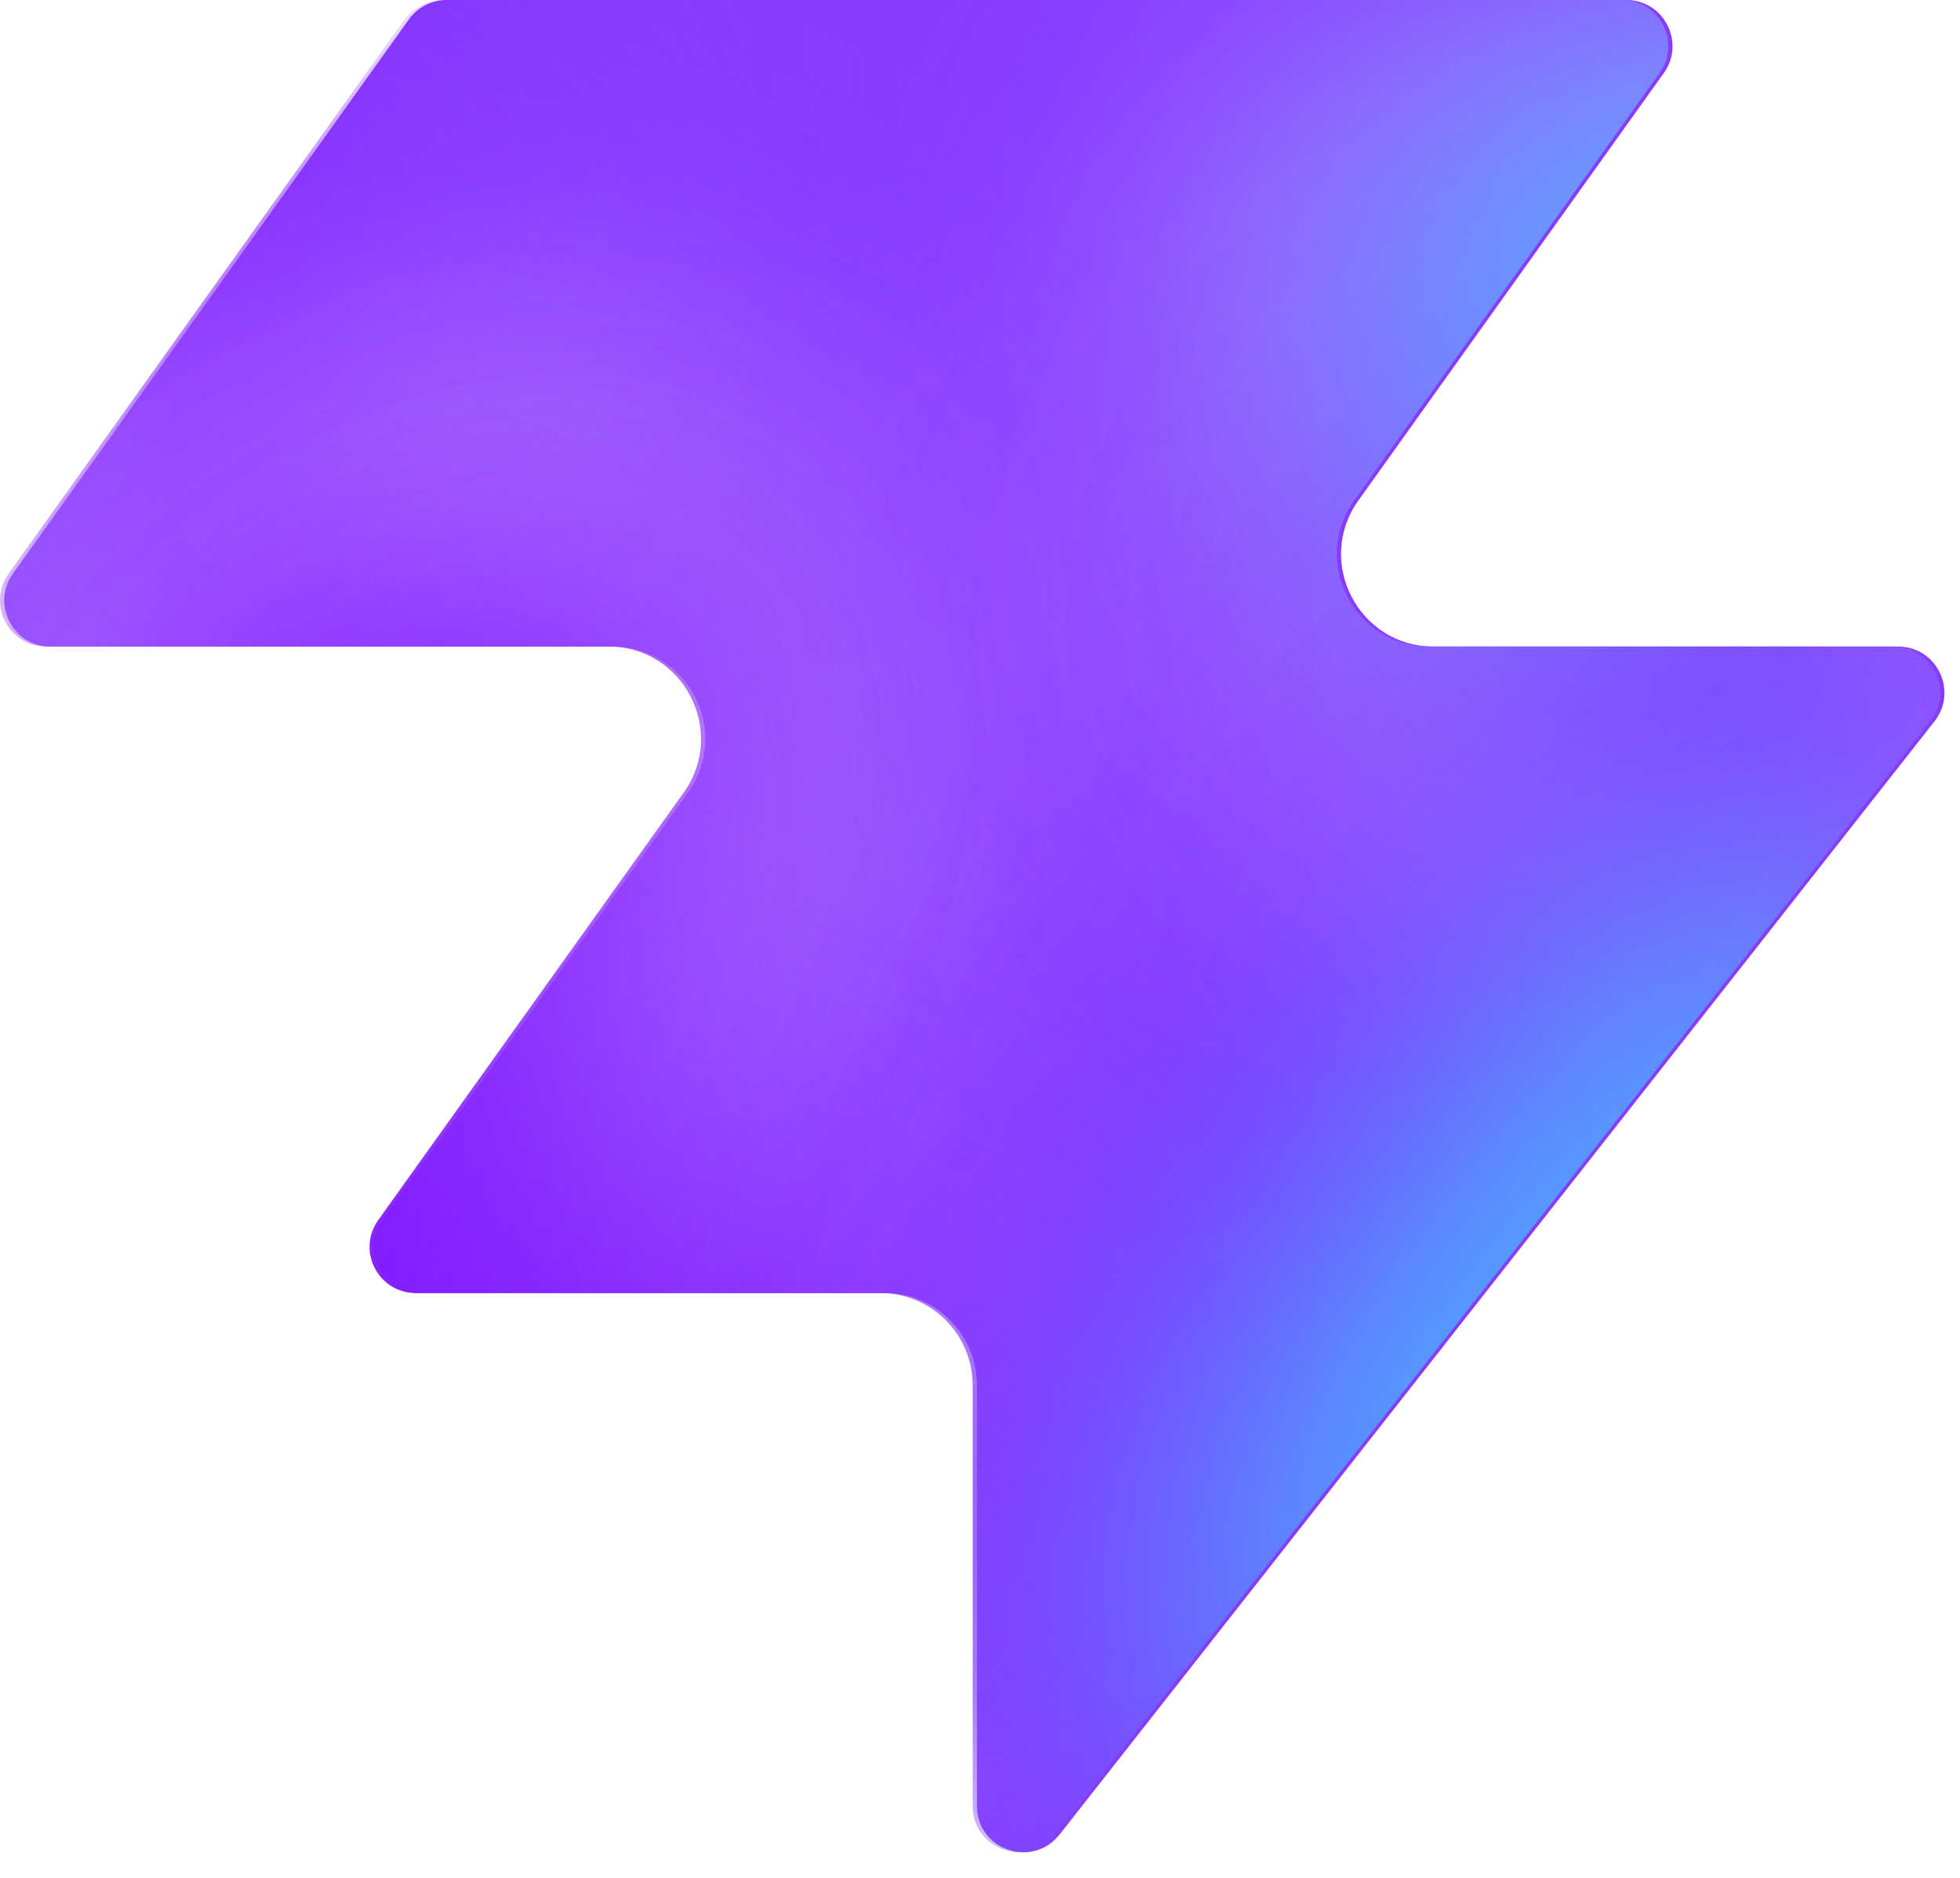
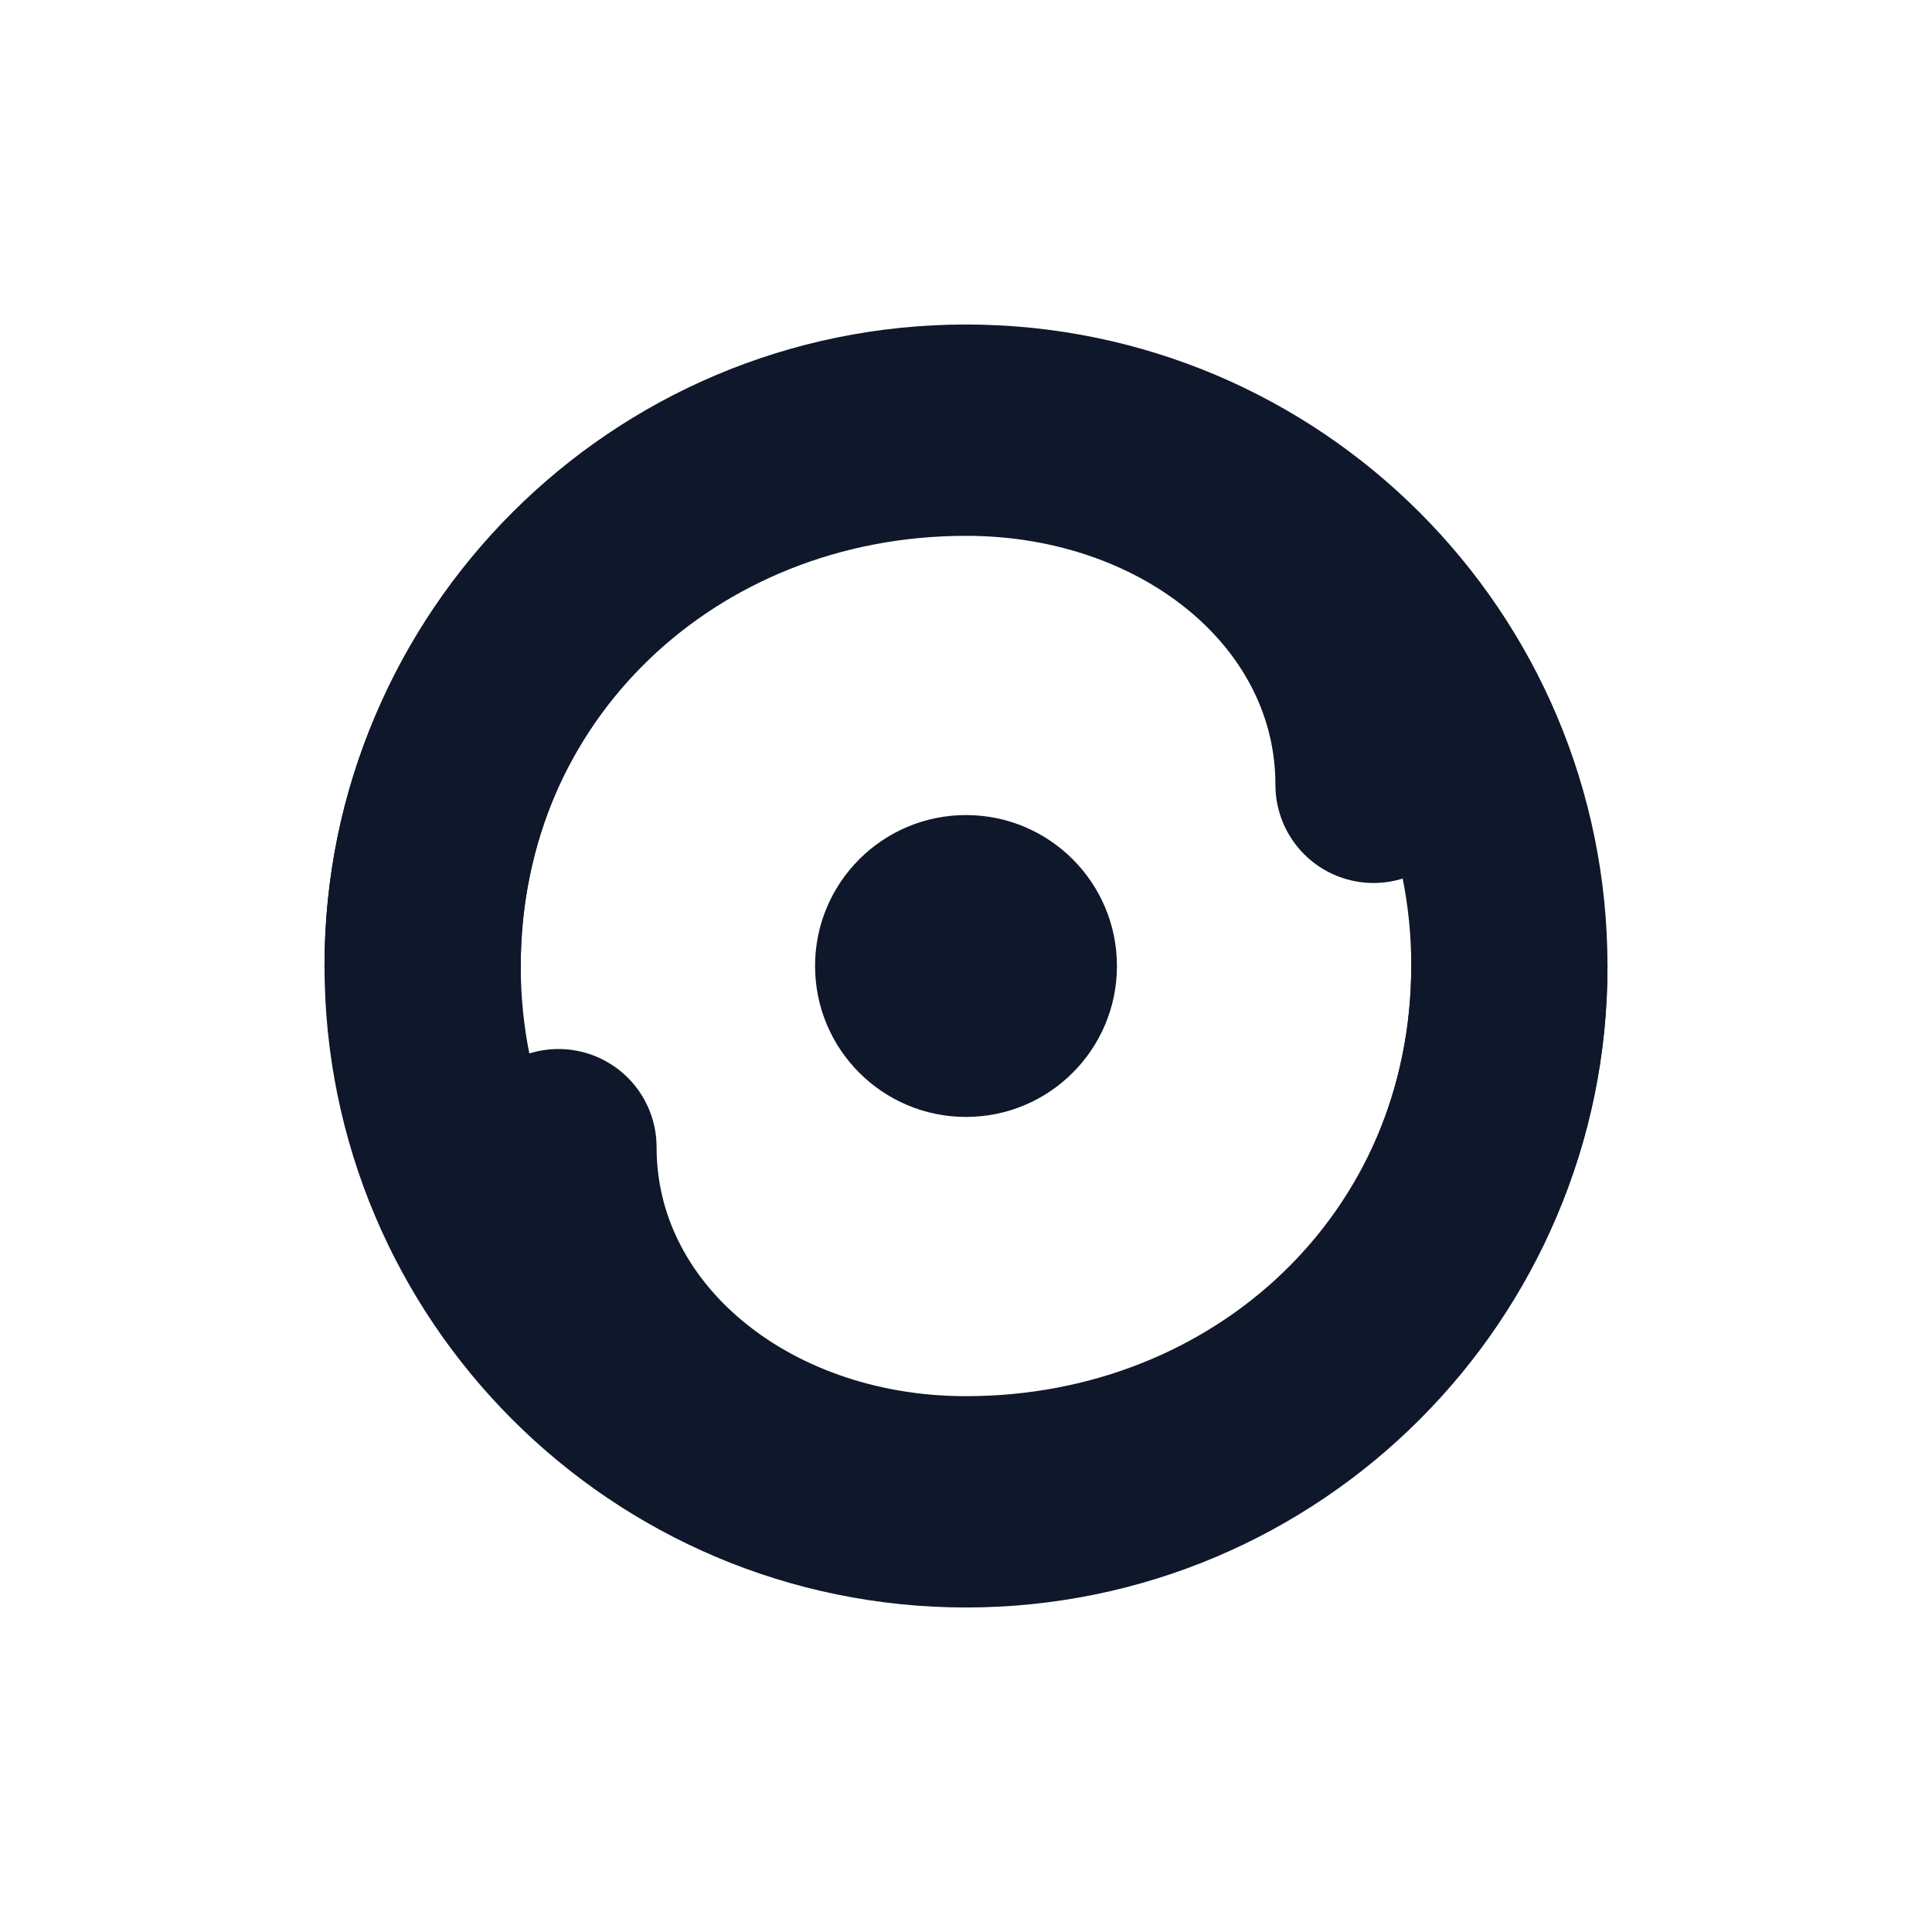
- <svg xmlns="http://www.w3.org/2000/svg" width="48" height="46" fill="none" viewBox="0 0 48 46">
-   <path fill="#863bff" d="M25.946 44.938c-.664.845-2.021.375-2.021-.698V33.937a2.26 2.26 0 0 0-2.262-2.262H10.287c-.92 0-1.456-1.04-.92-1.788l7.48-10.471c1.07-1.497 0-3.578-1.842-3.578H1.237c-.92 0-1.456-1.04-.92-1.788L10.013.474c.214-.297.556-.474.92-.474h28.894c.92 0 1.456 1.04.92 1.788l-7.48 10.471c-1.07 1.498 0 3.579 1.842 3.579h11.377c.943 0 1.473 1.088.89 1.83L25.947 44.94z" style="fill:#863bff;fill:color(display-p3 .525 .23 1);fill-opacity:1" />
-   <mask id="a" width="48" height="46" x="0" y="0" maskUnits="userSpaceOnUse" style="mask-type:alpha">
-     <path fill="#000" d="M25.842 44.938c-.664.844-2.021.375-2.021-.698V33.937a2.26 2.26 0 0 0-2.262-2.262H10.183c-.92 0-1.456-1.04-.92-1.788l7.48-10.471c1.07-1.498 0-3.579-1.842-3.579H1.133c-.92 0-1.456-1.04-.92-1.787L9.91.473c.214-.297.556-.474.92-.474h28.894c.92 0 1.456 1.04.92 1.788l-7.48 10.471c-1.07 1.498 0 3.578 1.842 3.578h11.377c.943 0 1.473 1.088.89 1.832L25.843 44.94z" style="fill:#000;fill-opacity:1" />
-   </mask>
-   <g mask="url(#a)">
-     <g filter="url(#b)">
-       <ellipse cx="5.508" cy="14.704" fill="#ede6ff" rx="5.508" ry="14.704" style="fill:#ede6ff;fill:color(display-p3 .927 .903 1);fill-opacity:1" transform="matrix(.00324 1 1 -.00324 -4.47 31.516)" />
-     </g>
-     <g filter="url(#c)">
-       <ellipse cx="10.399" cy="29.851" fill="#ede6ff" rx="10.399" ry="29.851" style="fill:#ede6ff;fill:color(display-p3 .927 .903 1);fill-opacity:1" transform="matrix(.00324 1 1 -.00324 -39.328 7.883)" />
-     </g>
-     <g filter="url(#d)">
-       <ellipse cx="5.508" cy="30.487" fill="#7e14ff" rx="5.508" ry="30.487" style="fill:#7e14ff;fill:color(display-p3 .492 .077 1);fill-opacity:1" transform="rotate(89.814 -25.913 -14.639)scale(1 -1)" />
-     </g>
-     <g filter="url(#e)">
-       <ellipse cx="5.508" cy="30.599" fill="#7e14ff" rx="5.508" ry="30.599" style="fill:#7e14ff;fill:color(display-p3 .492 .077 1);fill-opacity:1" transform="rotate(89.814 -32.644 -3.334)scale(1 -1)" />
-     </g>
-     <g filter="url(#f)">
-       <ellipse cx="5.508" cy="30.599" fill="#7e14ff" rx="5.508" ry="30.599" style="fill:#7e14ff;fill:color(display-p3 .492 .077 1);fill-opacity:1" transform="matrix(.00324 1 1 -.00324 -34.34 30.47)" />
-     </g>
-     <g filter="url(#g)">
-       <ellipse cx="14.072" cy="22.078" fill="#ede6ff" rx="14.072" ry="22.078" style="fill:#ede6ff;fill:color(display-p3 .927 .903 1);fill-opacity:1" transform="rotate(93.35 24.506 48.493)scale(-1 1)" />
-     </g>
-     <g filter="url(#h)">
-       <ellipse cx="3.47" cy="21.501" fill="#7e14ff" rx="3.47" ry="21.501" style="fill:#7e14ff;fill:color(display-p3 .492 .077 1);fill-opacity:1" transform="rotate(89.009 28.708 47.59)scale(-1 1)" />
-     </g>
-     <g filter="url(#i)">
-       <ellipse cx="3.47" cy="21.501" fill="#7e14ff" rx="3.47" ry="21.501" style="fill:#7e14ff;fill:color(display-p3 .492 .077 1);fill-opacity:1" transform="rotate(89.009 28.708 47.59)scale(-1 1)" />
-     </g>
-     <g filter="url(#j)">
-       <ellipse cx=".387" cy="8.972" fill="#7e14ff" rx="4.407" ry="29.108" style="fill:#7e14ff;fill:color(display-p3 .492 .077 1);fill-opacity:1" transform="rotate(39.51 .387 8.972)" />
-     </g>
-     <g filter="url(#k)">
-       <ellipse cx="47.523" cy="-6.092" fill="#7e14ff" rx="4.407" ry="29.108" style="fill:#7e14ff;fill:color(display-p3 .492 .077 1);fill-opacity:1" transform="rotate(37.892 47.523 -6.092)" />
-     </g>
-     <g filter="url(#l)">
-       <ellipse cx="41.412" cy="6.333" fill="#47bfff" rx="5.971" ry="9.665" style="fill:#47bfff;fill:color(display-p3 .28 .748 1);fill-opacity:1" transform="rotate(37.892 41.412 6.333)" />
-     </g>
-     <g filter="url(#m)">
-       <ellipse cx="-1.879" cy="38.332" fill="#7e14ff" rx="4.407" ry="29.108" style="fill:#7e14ff;fill:color(display-p3 .492 .077 1);fill-opacity:1" transform="rotate(37.892 -1.88 38.332)" />
-     </g>
-     <g filter="url(#n)">
-       <ellipse cx="-1.879" cy="38.332" fill="#7e14ff" rx="4.407" ry="29.108" style="fill:#7e14ff;fill:color(display-p3 .492 .077 1);fill-opacity:1" transform="rotate(37.892 -1.88 38.332)" />
-     </g>
-     <g filter="url(#o)">
-       <ellipse cx="35.651" cy="29.907" fill="#7e14ff" rx="4.407" ry="29.108" style="fill:#7e14ff;fill:color(display-p3 .492 .077 1);fill-opacity:1" transform="rotate(37.892 35.651 29.907)" />
-     </g>
-     <g filter="url(#p)">
-       <ellipse cx="38.418" cy="32.4" fill="#47bfff" rx="5.971" ry="15.297" style="fill:#47bfff;fill:color(display-p3 .28 .748 1);fill-opacity:1" transform="rotate(37.892 38.418 32.4)" />
-     </g>
+ <svg xmlns="http://www.w3.org/2000/svg" viewBox="0 0 256 256" width="256" height="256">
+   <style>
+     .spool-glyph { stroke: #0f172a; }
+     .spool-core { fill: #0f172a; }
+     @media (prefers-color-scheme: dark) {
+       .spool-glyph { stroke: #f8fafc; }
+       .spool-core { fill: #f8fafc; }
+     }
+   </style>
+   <g fill="none" stroke-linecap="round" stroke-linejoin="round">
+     <circle cx="128" cy="128" r="20" class="spool-core" stroke="none" />
+     <path class="spool-glyph" stroke-width="26" d="M 56,128 A 72,72 0 0,1 200,128 C 200,168 168,198 128,198 C 98,198 74,178 74,152" />
+     <path class="spool-glyph" stroke-width="26" d="M 200,128 A 72,72 0 0,1 56,128 C 56,88 88,58 128,58 C 158,58 182,78 182,104" />
  </g>
-   <defs>
-     <filter id="b" width="60.045" height="41.654" x="-19.77" y="16.149" color-interpolation-filters="sRGB" filterUnits="userSpaceOnUse">
-       <feFlood flood-opacity="0" result="BackgroundImageFix" />
-       <feBlend in="SourceGraphic" in2="BackgroundImageFix" result="shape" />
-       <feGaussianBlur result="effect1_foregroundBlur_2002_17158" stdDeviation="7.659" />
-     </filter>
-     <filter id="c" width="90.34" height="51.437" x="-54.613" y="-7.533" color-interpolation-filters="sRGB" filterUnits="userSpaceOnUse">
-       <feFlood flood-opacity="0" result="BackgroundImageFix" />
-       <feBlend in="SourceGraphic" in2="BackgroundImageFix" result="shape" />
-       <feGaussianBlur result="effect1_foregroundBlur_2002_17158" stdDeviation="7.659" />
-     </filter>
-     <filter id="d" width="79.355" height="29.4" x="-49.64" y="2.03" color-interpolation-filters="sRGB" filterUnits="userSpaceOnUse">
-       <feFlood flood-opacity="0" result="BackgroundImageFix" />
-       <feBlend in="SourceGraphic" in2="BackgroundImageFix" result="shape" />
-       <feGaussianBlur result="effect1_foregroundBlur_2002_17158" stdDeviation="4.596" />
-     </filter>
-     <filter id="e" width="79.579" height="29.4" x="-45.045" y="20.029" color-interpolation-filters="sRGB" filterUnits="userSpaceOnUse">
-       <feFlood flood-opacity="0" result="BackgroundImageFix" />
-       <feBlend in="SourceGraphic" in2="BackgroundImageFix" result="shape" />
-       <feGaussianBlur result="effect1_foregroundBlur_2002_17158" stdDeviation="4.596" />
-     </filter>
-     <filter id="f" width="79.579" height="29.4" x="-43.513" y="21.178" color-interpolation-filters="sRGB" filterUnits="userSpaceOnUse">
-       <feFlood flood-opacity="0" result="BackgroundImageFix" />
-       <feBlend in="SourceGraphic" in2="BackgroundImageFix" result="shape" />
-       <feGaussianBlur result="effect1_foregroundBlur_2002_17158" stdDeviation="4.596" />
-     </filter>
-     <filter id="g" width="74.749" height="58.852" x="15.756" y="-17.901" color-interpolation-filters="sRGB" filterUnits="userSpaceOnUse">
-       <feFlood flood-opacity="0" result="BackgroundImageFix" />
-       <feBlend in="SourceGraphic" in2="BackgroundImageFix" result="shape" />
-       <feGaussianBlur result="effect1_foregroundBlur_2002_17158" stdDeviation="7.659" />
-     </filter>
-     <filter id="h" width="61.377" height="25.362" x="23.548" y="2.284" color-interpolation-filters="sRGB" filterUnits="userSpaceOnUse">
-       <feFlood flood-opacity="0" result="BackgroundImageFix" />
-       <feBlend in="SourceGraphic" in2="BackgroundImageFix" result="shape" />
-       <feGaussianBlur result="effect1_foregroundBlur_2002_17158" stdDeviation="4.596" />
-     </filter>
-     <filter id="i" width="61.377" height="25.362" x="23.548" y="2.284" color-interpolation-filters="sRGB" filterUnits="userSpaceOnUse">
-       <feFlood flood-opacity="0" result="BackgroundImageFix" />
-       <feBlend in="SourceGraphic" in2="BackgroundImageFix" result="shape" />
-       <feGaussianBlur result="effect1_foregroundBlur_2002_17158" stdDeviation="4.596" />
-     </filter>
-     <filter id="j" width="56.045" height="63.649" x="-27.636" y="-22.853" color-interpolation-filters="sRGB" filterUnits="userSpaceOnUse">
-       <feFlood flood-opacity="0" result="BackgroundImageFix" />
-       <feBlend in="SourceGraphic" in2="BackgroundImageFix" result="shape" />
-       <feGaussianBlur result="effect1_foregroundBlur_2002_17158" stdDeviation="4.596" />
-     </filter>
-     <filter id="k" width="54.814" height="64.646" x="20.116" y="-38.415" color-interpolation-filters="sRGB" filterUnits="userSpaceOnUse">
-       <feFlood flood-opacity="0" result="BackgroundImageFix" />
-       <feBlend in="SourceGraphic" in2="BackgroundImageFix" result="shape" />
-       <feGaussianBlur result="effect1_foregroundBlur_2002_17158" stdDeviation="4.596" />
-     </filter>
-     <filter id="l" width="33.541" height="35.313" x="24.641" y="-11.323" color-interpolation-filters="sRGB" filterUnits="userSpaceOnUse">
-       <feFlood flood-opacity="0" result="BackgroundImageFix" />
-       <feBlend in="SourceGraphic" in2="BackgroundImageFix" result="shape" />
-       <feGaussianBlur result="effect1_foregroundBlur_2002_17158" stdDeviation="4.596" />
-     </filter>
-     <filter id="m" width="54.814" height="64.646" x="-29.286" y="6.009" color-interpolation-filters="sRGB" filterUnits="userSpaceOnUse">
-       <feFlood flood-opacity="0" result="BackgroundImageFix" />
-       <feBlend in="SourceGraphic" in2="BackgroundImageFix" result="shape" />
-       <feGaussianBlur result="effect1_foregroundBlur_2002_17158" stdDeviation="4.596" />
-     </filter>
-     <filter id="n" width="54.814" height="64.646" x="-29.286" y="6.009" color-interpolation-filters="sRGB" filterUnits="userSpaceOnUse">
-       <feFlood flood-opacity="0" result="BackgroundImageFix" />
-       <feBlend in="SourceGraphic" in2="BackgroundImageFix" result="shape" />
-       <feGaussianBlur result="effect1_foregroundBlur_2002_17158" stdDeviation="4.596" />
-     </filter>
-     <filter id="o" width="54.814" height="64.646" x="8.244" y="-2.416" color-interpolation-filters="sRGB" filterUnits="userSpaceOnUse">
-       <feFlood flood-opacity="0" result="BackgroundImageFix" />
-       <feBlend in="SourceGraphic" in2="BackgroundImageFix" result="shape" />
-       <feGaussianBlur result="effect1_foregroundBlur_2002_17158" stdDeviation="4.596" />
-     </filter>
-     <filter id="p" width="39.409" height="43.623" x="18.713" y="10.588" color-interpolation-filters="sRGB" filterUnits="userSpaceOnUse">
-       <feFlood flood-opacity="0" result="BackgroundImageFix" />
-       <feBlend in="SourceGraphic" in2="BackgroundImageFix" result="shape" />
-       <feGaussianBlur result="effect1_foregroundBlur_2002_17158" stdDeviation="4.596" />
-     </filter>
-   </defs>
</svg>
